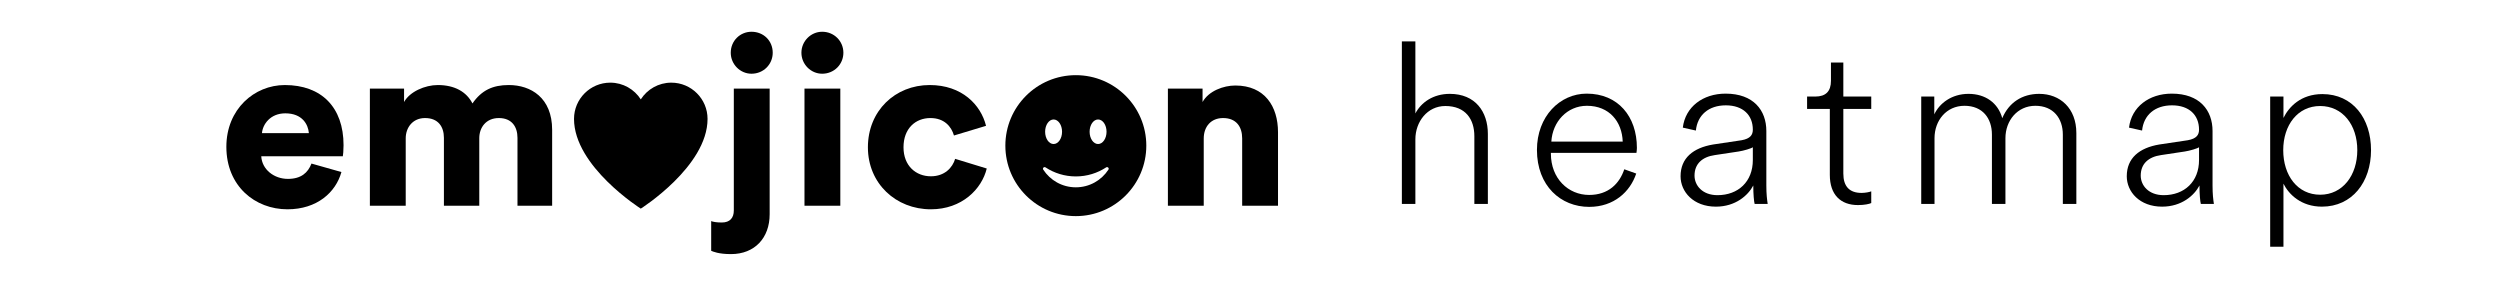
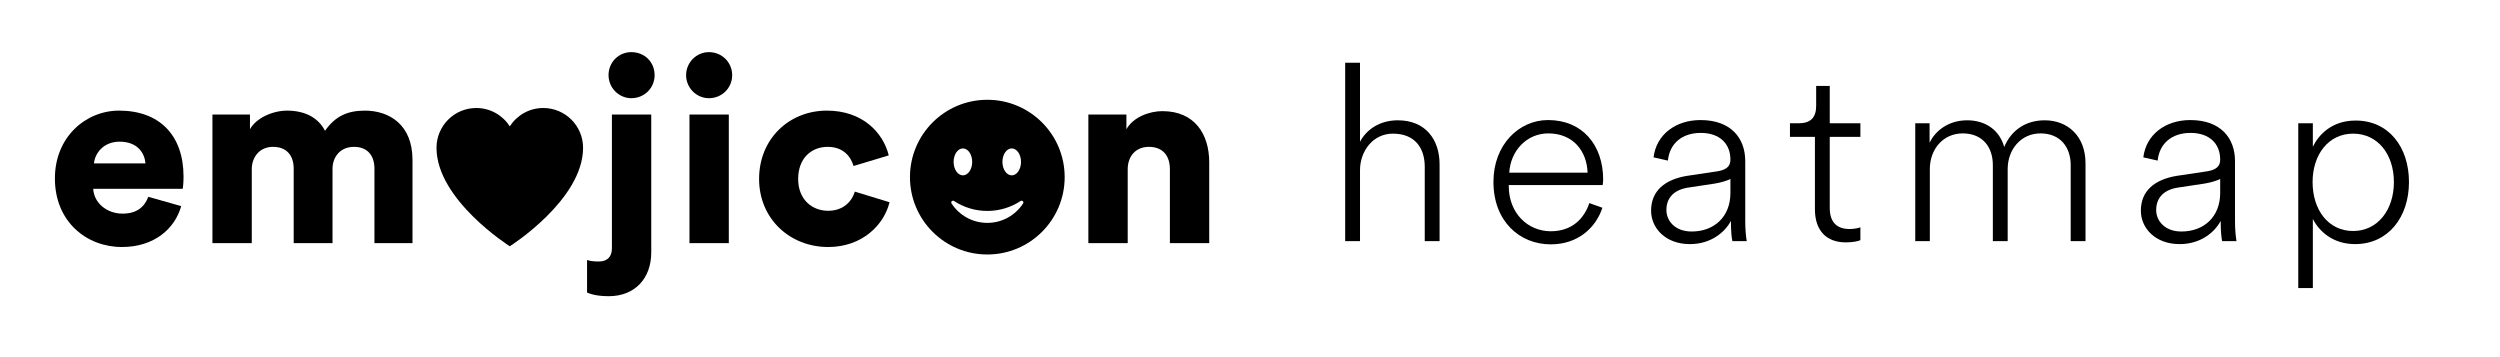
- <svg xmlns="http://www.w3.org/2000/svg" version="1.1" x="0px" y="0px" width="1064px" height="122px" viewBox="0 0 1064 122" enable-background="new 0 0 1064 122" xml:space="preserve">
+ <svg xmlns="http://www.w3.org/2000/svg" version="1.1" x="0px" y="0px" width="744px" height="106px" viewBox="0 0 744 106" enable-background="new 0 0 744 106" xml:space="preserve">
  <g id="Layer_1_copy_2" display="none">
    <g display="inline">
      <g>
        <g>
          <g>
-             <path d="M-65.984,262.496c-10.043,35.987-43.102,66.117-95.827,66.117c-57.329,0-108.38-41.01-108.38-110.89       c0-66.955,49.795-109.638,103.777-109.638c64.859,0,104.196,39.335,104.196,106.708c0,8.787-0.837,18.412-1.256,19.666       h-144.787c1.255,23.434,22.597,40.174,47.286,40.174c23.434,0,35.569-10.882,41.846-27.2L-65.984,262.496z M-123.731,193.451       c-1.256-15.482-11.718-35.151-41.846-35.151c-26.782,0-40.173,19.668-41.429,35.151H-123.731z" />
+             <path d="M-141.984,254.496c-10.043,35.987-43.102,66.117-95.827,66.117c-57.329,0-108.38-41.01-108.38-110.89       c0-66.955,49.795-109.638,103.777-109.638c64.859,0,104.196,39.335,104.196,106.708c0,8.787-0.837,18.412-1.256,19.666       h-144.787c1.255,23.434,22.597,40.174,47.286,40.174c23.434,0,35.569-10.882,41.846-27.2L-141.984,254.496z M-199.731,185.451       c-1.256-15.482-11.718-35.151-41.846-35.151c-26.782,0-40.173,19.668-41.429,35.151H-199.731z" />
          </g>
        </g>
        <g>
          <g>
-             <path d="M-15.487,322.336V114.362h60.677v23.853c10.044-18.412,37.243-30.129,59.839-30.129       c30.13,0,51.054,12.137,61.514,32.642c16.321-23.436,35.988-32.642,64.444-32.642c39.334,0,76.996,22.598,76.996,79.508       v134.742h-61.514V201.821c0-19.669-10.043-35.151-33.059-35.151s-34.732,17.157-34.732,35.568v120.098h-62.769V201.821       c0-19.669-10.044-35.151-33.477-35.151c-22.179,0-34.313,17.157-34.313,35.987v119.679H-15.487z" />
+             <path d="M-91.487,314.336V106.362h60.677v23.853c10.044-18.412,37.243-30.129,59.839-30.129       c30.13,0,51.054,12.137,61.514,32.642c16.321-23.436,35.988-32.642,64.444-32.642c39.334,0,76.996,22.598,76.996,79.508       v134.742h-61.514V193.821c0-19.669-10.043-35.151-33.059-35.151s-34.732,17.157-34.732,35.568v120.098H39.909V193.821       c0-19.669-10.044-35.151-33.477-35.151c-22.179,0-34.313,17.157-34.313,35.987v119.679H-91.487z" />
          </g>
        </g>
        <g>
          <g>
-             <path d="M630.407,114.362h63.606v223.04c0,41.845-26.363,70.719-68.627,70.719c-22.179,0-32.222-4.603-35.151-5.857v-52.727       c2.93,1.254,9.207,2.51,18.832,2.51c14.646,0,21.34-8.368,21.34-21.341V114.362z M661.793,13.514       c21.34,0,37.66,15.902,37.66,37.245c0,20.504-16.32,37.242-37.66,37.242c-20.087,0-36.826-16.737-36.826-37.242       C624.967,29.416,641.706,13.514,661.793,13.514z" />
+             <path d="M554.407,106.362h63.606v223.04c0,41.845-26.363,70.719-68.627,70.719c-22.179,0-32.222-4.603-35.151-5.857v-52.727       c2.93,1.254,9.207,2.51,18.832,2.51c14.646,0,21.34-8.368,21.34-21.341V106.362z M585.793,5.514       c21.34,0,37.66,15.902,37.66,37.245c0,20.504-16.32,37.242-37.66,37.242c-20.087,0-36.826-16.737-36.826-37.242       C548.967,21.416,565.706,5.514,585.793,5.514z" />
          </g>
        </g>
        <g>
          <g>
-             <path d="M787.201,13.514c21.34,0,37.661,16.74,37.661,37.245c0,20.504-16.321,37.242-37.661,37.242       c-20.087,0-36.826-16.737-36.826-37.242C750.375,30.253,767.114,13.514,787.201,13.514z M755.815,322.336V114.362h63.606       v207.974H755.815z" />
+             <path d="M711.201,5.514c21.34,0,37.661,16.74,37.661,37.245c0,20.504-16.321,37.242-37.661,37.242       c-20.087,0-36.826-16.737-36.826-37.242C674.375,22.253,691.114,5.514,711.201,5.514z M679.815,314.336V106.362h63.606v207.974       H679.815z" />
          </g>
        </g>
        <g>
          <g>
-             <path d="M931.558,218.559c0,33.059,22.179,51.47,48.542,51.47c24.688,0,38.498-15.482,43.102-30.965l56.073,17.156       c-8.788,36.406-43.938,72.394-99.175,72.394c-61.933,0-111.729-45.612-111.729-110.055       c0-64.861,48.541-110.473,109.636-110.473c57.33,0,90.806,35.151,100.012,72.393l-56.909,17.157       c-4.604-15.902-17.158-30.965-41.847-30.965C952.899,166.67,931.558,185.082,931.558,218.559z" />
+             <path d="M855.558,210.559c0,33.059,22.179,51.47,48.542,51.47c24.688,0,38.498-15.482,43.102-30.965l56.073,17.156       c-8.788,36.406-43.938,72.394-99.175,72.394c-61.933,0-111.729-45.612-111.729-110.055       c0-64.861,48.541-110.473,109.636-110.473c57.33,0,90.806,35.151,100.012,72.393l-56.909,17.157       c-4.604-15.902-17.158-30.965-41.847-30.965C876.899,158.67,855.558,177.082,855.558,210.559z" />
          </g>
        </g>
        <g>
          <g>
-             <path d="M1464.379,322.336h-63.607V114.362h61.514v23.853c10.88-19.667,37.242-29.291,58.165-29.291       c52.308,0,75.741,37.242,75.741,82.854v130.559h-63.606V202.657c0-20.505-10.46-35.987-33.894-35.987       c-21.343,0-34.312,15.063-34.312,36.406V322.336z" />
+             <path d="M1388.379,314.336h-63.607V106.362h61.514v23.853c10.88-19.667,37.242-29.291,58.165-29.291       c52.308,0,75.741,37.242,75.741,82.854v130.559h-63.606V194.657c0-20.505-10.46-35.987-33.894-35.987       c-21.343,0-34.312,15.063-34.312,36.406V314.336z" />
          </g>
        </g>
-         <path d="M1237.39,90.556c-69.076,0-125.073,55.997-125.073,125.074c0,69.076,55.997,125.074,125.073,125.074     c69.077,0,125.074-55.998,125.074-125.074C1362.464,146.553,1306.467,90.556,1237.39,90.556z M1276.862,169.193     c8.298,0,15.025,9.755,15.025,21.788c0,12.033-6.728,21.788-15.025,21.788s-15.025-9.754-15.025-21.788     C1261.837,178.948,1268.564,169.193,1276.862,169.193z M1197.917,169.193c8.299,0,15.026,9.755,15.026,21.788     c0,12.033-6.728,21.788-15.026,21.788c-8.298,0-15.025-9.754-15.025-21.788C1182.892,178.948,1189.619,169.193,1197.917,169.193z      M1295.252,258.177c-12.305,18.911-33.617,31.421-57.862,31.421c-24.244,0-45.558-12.509-57.862-31.42     c-1.715-2.637,1.479-5.656,4.108-3.932c15.442,10.132,33.904,16.034,53.754,16.034s38.312-5.903,53.755-16.035     C1293.773,252.521,1296.967,255.541,1295.252,258.177z" />
+         <path d="M1161.39,82.556c-69.076,0-125.073,55.997-125.073,125.074c0,69.076,55.997,125.074,125.073,125.074     c69.077,0,125.074-55.998,125.074-125.074C1286.464,138.553,1230.467,82.556,1161.39,82.556z M1200.862,161.193     c8.298,0,15.025,9.755,15.025,21.788c0,12.033-6.728,21.788-15.025,21.788s-15.025-9.754-15.025-21.788     C1185.837,170.948,1192.564,161.193,1200.862,161.193z M1121.917,161.193c8.299,0,15.026,9.755,15.026,21.788     c0,12.033-6.728,21.788-15.026,21.788c-8.298,0-15.025-9.754-15.025-21.788C1106.892,170.948,1113.619,161.193,1121.917,161.193z      M1219.252,250.177c-12.305,18.911-33.617,31.421-57.862,31.421c-24.244,0-45.558-12.509-57.862-31.42     c-1.715-2.637,1.479-5.656,4.108-3.932c15.442,10.132,33.904,16.034,53.754,16.034s38.312-5.903,53.755-16.035     C1217.773,244.521,1220.967,247.541,1219.252,250.177z" />
        <g>
          <g>
-             <path d="M519.447,103.85c-22.755,0-42.704,11.842-54.146,29.667c-11.44-17.825-31.391-29.667-54.145-29.667       c-35.537,0-64.347,28.809-64.347,64.346c0,84.362,118.491,159.214,118.491,159.214s118.491-74.853,118.491-159.214       C583.793,132.659,554.984,103.85,519.447,103.85z" />
+             <path d="M443.447,95.85c-22.755,0-42.704,11.842-54.146,29.667c-11.44-17.825-31.391-29.667-54.145-29.667       c-35.537,0-64.347,28.809-64.347,64.346c0,84.362,118.491,159.214,118.491,159.214s118.491-74.853,118.491-159.214       C507.793,124.659,478.984,95.85,443.447,95.85z" />
          </g>
        </g>
      </g>
    </g>
    <g display="inline">
-       <path d="M1839.973,319.115h-23.971V30.643h23.971v127.855c9.988-19.178,31.166-34.761,61.131-34.761    c45.15,0,67.525,31.564,67.525,71.119v124.26h-23.974V198.853c0-29.967-15.583-53.54-51.542-53.54    c-31.963,0-53.141,27.969-53.141,59.132V319.115z" />
-       <path d="M2231.92,265.176c-10.787,32.363-39.555,59.134-83.506,59.134c-50.342,0-92.695-37.158-92.695-101.086    c0-59.531,40.754-99.886,88.301-99.886c55.536,0,89.1,40.355,89.1,96.291c0,3.196-0.4,5.594-0.799,8.791h-151.829v1.597    c0,43.951,30.767,73.117,67.923,73.117c34.361,0,53.939-20.376,62.33-45.548L2231.92,265.176z M2207.947,208.442    c-1.197-35.16-23.572-63.528-63.527-63.528c-35.161,0-61.132,28.368-63.13,63.528H2207.947z" />
-       <path d="M2368.154,213.634l50.743-7.59c15.58-2.797,19.978-9.589,19.978-18.779c0-25.571-17.183-43.152-47.947-43.152    c-30.366,0-50.343,17.182-53.14,44.749l-23.173-5.193c4.395-36.759,35.559-60.332,75.914-60.332    c49.543,0,72.316,29.566,72.316,66.325v96.69c0,15.583,1.2,24.772,2.398,32.763h-23.174c-1.2-4.395-2.397-17.18-2.397-32.763    c-9.19,17.579-31.565,37.558-66.325,37.558c-39.954,0-62.728-26.371-62.728-53.938    C2310.62,237.608,2332.994,219.628,2368.154,213.634z M2438.875,241.204V218.43c-2,1.996-16.781,6.393-25.173,7.59l-42.351,6.393    c-22.375,3.196-35.962,15.583-35.962,36.358c0,17.581,13.985,34.761,40.755,34.761    C2412.904,303.532,2438.875,279.561,2438.875,241.204z" />
-       <path d="M2599.487,128.532h49.544v21.973h-49.544v114.67c0,22.773,10.789,34.361,32.362,34.361c6.793,0,14.385-1.597,17.182-2.797    v20.777c-3.195,1.598-11.986,3.596-23.574,3.596c-30.764,0-49.941-18.38-49.941-53.54V150.505h-40.355v-21.973h14.385    c18.777,0,27.967-9.19,27.967-27.969V68.2h21.976V128.532z" />
-       <path d="M2737.729,319.115V128.532h23.174v31.562c9.191-19.578,30.766-36.358,60.732-36.358c29.965,0,52.34,15.981,59.93,43.152    c11.588-27.569,35.162-43.152,65.527-43.152c37.158,0,65.926,25.571,65.926,69.521v125.857h-23.974v-123.06    c0-28.768-16.78-51.142-48.745-51.142c-31.963,0-53.14,26.37-53.14,57.535v116.667h-23.972v-123.06    c0-28.768-16.381-51.142-48.744-51.142c-31.965,0-53.141,25.97-53.141,57.535v116.667H2737.729z" />
-       <path d="M3160.035,213.634l50.744-7.59c15.582-2.797,19.979-9.589,19.979-18.779c0-25.571-17.182-43.152-47.947-43.152    c-30.365,0-50.342,17.182-53.139,44.749l-23.174-5.193c4.395-36.759,35.56-60.332,75.912-60.332    c49.545,0,72.319,29.566,72.319,66.325v96.69c0,15.583,1.198,24.772,2.397,32.763h-23.175c-1.198-4.395-2.396-17.18-2.396-32.763    c-9.19,17.579-31.564,37.558-66.325,37.558c-39.956,0-62.73-26.371-62.73-53.938    C3102.501,237.608,3124.876,219.628,3160.035,213.634z M3230.758,241.204V218.43c-1.998,1.996-16.783,6.393-25.172,7.59    l-42.354,6.393c-22.375,3.196-35.959,15.583-35.959,36.358c0,17.581,13.986,34.761,40.754,34.761    C3204.785,303.532,3230.758,279.561,3230.758,241.204z" />
-       <path d="M3357.002,395.029V128.532h23.576v37.955c9.588-19.578,30.766-42.352,69.122-42.352c53.937,0,86.3,43.152,86.3,99.487    c0,56.736-33.561,100.287-87.102,100.287c-36.756,0-58.732-21.575-68.32-40.754v111.873H3357.002z M3445.703,145.312    c-39.954,0-65.525,33.96-65.525,78.311c0,45.148,25.571,79.11,65.525,79.11c39.955,0,65.926-34.361,65.926-79.11    C3511.629,178.874,3485.658,145.312,3445.703,145.312z" />
+       <path d="M1763.973,311.115h-23.971V22.643h23.971v127.855c9.988-19.178,31.166-34.761,61.131-34.761    c45.15,0,67.525,31.564,67.525,71.119v124.26h-23.974V190.853c0-29.967-15.583-53.54-51.542-53.54    c-31.963,0-53.141,27.969-53.141,59.132V311.115z" />
+       <path d="M2155.92,257.176c-10.787,32.363-39.555,59.134-83.506,59.134c-50.342,0-92.695-37.158-92.695-101.086    c0-59.531,40.754-99.886,88.301-99.886c55.536,0,89.1,40.355,89.1,96.291c0,3.196-0.4,5.594-0.799,8.791h-151.829v1.597    c0,43.951,30.767,73.117,67.923,73.117c34.361,0,53.939-20.376,62.33-45.548L2155.92,257.176z M2131.947,200.442    c-1.197-35.16-23.572-63.528-63.527-63.528c-35.161,0-61.132,28.368-63.13,63.528H2131.947z" />
+       <path d="M2292.154,205.634l50.743-7.59c15.58-2.797,19.978-9.589,19.978-18.779c0-25.571-17.183-43.152-47.947-43.152    c-30.366,0-50.343,17.182-53.14,44.749l-23.173-5.193c4.395-36.759,35.559-60.332,75.914-60.332    c49.543,0,72.316,29.566,72.316,66.325v96.69c0,15.583,1.2,24.772,2.398,32.763h-23.174c-1.2-4.395-2.397-17.18-2.397-32.763    c-9.19,17.579-31.565,37.558-66.325,37.558c-39.954,0-62.728-26.371-62.728-53.938    C2234.62,229.608,2256.994,211.628,2292.154,205.634z M2362.875,233.204V210.43c-2,1.996-16.781,6.393-25.173,7.59l-42.351,6.393    c-22.375,3.196-35.962,15.583-35.962,36.358c0,17.581,13.985,34.761,40.755,34.761    C2336.904,295.532,2362.875,271.561,2362.875,233.204z" />
+       <path d="M2523.487,120.532h49.544v21.973h-49.544v114.67c0,22.773,10.789,34.361,32.362,34.361c6.793,0,14.385-1.597,17.182-2.797    v20.777c-3.195,1.598-11.986,3.596-23.574,3.596c-30.764,0-49.941-18.38-49.941-53.54V142.505h-40.355v-21.973h14.385    c18.777,0,27.967-9.19,27.967-27.969V60.2h21.976V120.532z" />
+       <path d="M2661.729,311.115V120.532h23.174v31.562c9.191-19.578,30.766-36.358,60.732-36.358c29.965,0,52.34,15.981,59.93,43.152    c11.588-27.569,35.162-43.152,65.527-43.152c37.158,0,65.926,25.571,65.926,69.521v125.857h-23.974v-123.06    c0-28.768-16.78-51.142-48.745-51.142c-31.963,0-53.14,26.37-53.14,57.535v116.667h-23.972v-123.06    c0-28.768-16.381-51.142-48.744-51.142c-31.965,0-53.141,25.97-53.141,57.535v116.667H2661.729z" />
+       <path d="M3084.035,205.634l50.744-7.59c15.582-2.797,19.979-9.589,19.979-18.779c0-25.571-17.182-43.152-47.947-43.152    c-30.365,0-50.342,17.182-53.139,44.749l-23.174-5.193c4.395-36.759,35.56-60.332,75.912-60.332    c49.545,0,72.319,29.566,72.319,66.325v96.69c0,15.583,1.198,24.772,2.397,32.763h-23.175c-1.198-4.395-2.396-17.18-2.396-32.763    c-9.19,17.579-31.564,37.558-66.325,37.558c-39.956,0-62.73-26.371-62.73-53.938    C3026.501,229.608,3048.876,211.628,3084.035,205.634z M3154.758,233.204V210.43c-1.998,1.996-16.783,6.393-25.172,7.59    l-42.354,6.393c-22.375,3.196-35.959,15.583-35.959,36.358c0,17.581,13.986,34.761,40.754,34.761    C3128.785,295.532,3154.758,271.561,3154.758,233.204z" />
+       <path d="M3281.002,387.029V120.532h23.576v37.955c9.588-19.578,30.766-42.352,69.122-42.352c53.937,0,86.3,43.152,86.3,99.487    c0,56.736-33.561,100.287-87.102,100.287c-36.756,0-58.732-21.575-68.32-40.754v111.873H3281.002z M3369.703,137.312    c-39.954,0-65.525,33.96-65.525,78.311c0,45.148,25.571,79.11,65.525,79.11c39.955,0,65.926-34.361,65.926-79.11    C3435.629,170.874,3409.658,137.312,3369.703,137.312z" />
    </g>
  </g>
  <g id="Layer_1_copy" display="none">
    <g display="inline">
      <g>
        <g>
          <g>
-             <path d="M-65.984,262.496c-10.043,35.987-43.102,66.117-95.827,66.117c-57.329,0-108.38-41.01-108.38-110.89       c0-66.955,49.795-109.638,103.777-109.638c64.859,0,104.196,39.335,104.196,106.708c0,8.787-0.837,18.412-1.256,19.666       h-144.787c1.255,23.434,22.597,40.174,47.286,40.174c23.434,0,35.569-10.882,41.846-27.2L-65.984,262.496z M-123.731,193.451       c-1.256-15.482-11.718-35.151-41.846-35.151c-26.782,0-40.173,19.668-41.429,35.151H-123.731z" />
+             <path d="M-141.984,254.496c-10.043,35.987-43.102,66.117-95.827,66.117c-57.329,0-108.38-41.01-108.38-110.89       c0-66.955,49.795-109.638,103.777-109.638c64.859,0,104.196,39.335,104.196,106.708c0,8.787-0.837,18.412-1.256,19.666       h-144.787c1.255,23.434,22.597,40.174,47.286,40.174c23.434,0,35.569-10.882,41.846-27.2L-141.984,254.496z M-199.731,185.451       c-1.256-15.482-11.718-35.151-41.846-35.151c-26.782,0-40.173,19.668-41.429,35.151H-199.731z" />
          </g>
        </g>
        <g>
          <g>
-             <path d="M-15.487,322.336V114.362h60.677v23.853c10.044-18.412,37.243-30.129,59.839-30.129       c30.13,0,51.054,12.137,61.514,32.642c16.321-23.436,35.988-32.642,64.444-32.642c39.334,0,76.996,22.598,76.996,79.508       v134.742h-61.514V201.821c0-19.669-10.043-35.151-33.059-35.151s-34.732,17.157-34.732,35.568v120.098h-62.769V201.821       c0-19.669-10.044-35.151-33.477-35.151c-22.179,0-34.313,17.157-34.313,35.987v119.679H-15.487z" />
+             <path d="M-91.487,314.336V106.362h60.677v23.853c10.044-18.412,37.243-30.129,59.839-30.129       c30.13,0,51.054,12.137,61.514,32.642c16.321-23.436,35.988-32.642,64.444-32.642c39.334,0,76.996,22.598,76.996,79.508       v134.742h-61.514V193.821c0-19.669-10.043-35.151-33.059-35.151s-34.732,17.157-34.732,35.568v120.098H39.909V193.821       c0-19.669-10.044-35.151-33.477-35.151c-22.179,0-34.313,17.157-34.313,35.987v119.679H-91.487z" />
          </g>
        </g>
        <g>
          <g>
-             <path d="M630.407,114.362h63.606v223.04c0,41.845-26.363,70.719-68.627,70.719c-22.179,0-32.222-4.603-35.151-5.857v-52.727       c2.93,1.254,9.207,2.51,18.832,2.51c14.646,0,21.34-8.368,21.34-21.341V114.362z M661.793,13.514       c21.34,0,37.66,15.902,37.66,37.245c0,20.504-16.32,37.242-37.66,37.242c-20.087,0-36.826-16.737-36.826-37.242       C624.967,29.416,641.706,13.514,661.793,13.514z" />
+             <path d="M554.407,106.362h63.606v223.04c0,41.845-26.363,70.719-68.627,70.719c-22.179,0-32.222-4.603-35.151-5.857v-52.727       c2.93,1.254,9.207,2.51,18.832,2.51c14.646,0,21.34-8.368,21.34-21.341V106.362z M585.793,5.514       c21.34,0,37.66,15.902,37.66,37.245c0,20.504-16.32,37.242-37.66,37.242c-20.087,0-36.826-16.737-36.826-37.242       C548.967,21.416,565.706,5.514,585.793,5.514z" />
          </g>
        </g>
        <g>
          <g>
-             <path d="M787.201,13.514c21.34,0,37.661,16.74,37.661,37.245c0,20.504-16.321,37.242-37.661,37.242       c-20.087,0-36.826-16.737-36.826-37.242C750.375,30.253,767.114,13.514,787.201,13.514z M755.815,322.336V114.362h63.606       v207.974H755.815z" />
+             <path d="M711.201,5.514c21.34,0,37.661,16.74,37.661,37.245c0,20.504-16.321,37.242-37.661,37.242       c-20.087,0-36.826-16.737-36.826-37.242C674.375,22.253,691.114,5.514,711.201,5.514z M679.815,314.336V106.362h63.606v207.974       H679.815z" />
          </g>
        </g>
        <g>
          <g>
-             <path d="M931.558,218.559c0,33.059,22.179,51.47,48.542,51.47c24.688,0,38.498-15.482,43.102-30.965l56.073,17.156       c-8.788,36.406-43.938,72.394-99.175,72.394c-61.933,0-111.729-45.612-111.729-110.055       c0-64.861,48.541-110.473,109.636-110.473c57.33,0,90.806,35.151,100.012,72.393l-56.909,17.157       c-4.604-15.902-17.158-30.965-41.847-30.965C952.899,166.67,931.558,185.082,931.558,218.559z" />
+             <path d="M855.558,210.559c0,33.059,22.179,51.47,48.542,51.47c24.688,0,38.498-15.482,43.102-30.965l56.073,17.156       c-8.788,36.406-43.938,72.394-99.175,72.394c-61.933,0-111.729-45.612-111.729-110.055       c0-64.861,48.541-110.473,109.636-110.473c57.33,0,90.806,35.151,100.012,72.393l-56.909,17.157       c-4.604-15.902-17.158-30.965-41.847-30.965C876.899,158.67,855.558,177.082,855.558,210.559z" />
          </g>
        </g>
        <g>
          <g>
-             <path d="M1464.379,322.336h-63.607V114.362h61.514v23.853c10.88-19.667,37.242-29.291,58.165-29.291       c52.308,0,75.741,37.242,75.741,82.854v130.559h-63.606V202.657c0-20.505-10.46-35.987-33.894-35.987       c-21.343,0-34.312,15.063-34.312,36.406V322.336z" />
+             <path d="M1388.379,314.336h-63.607V106.362h61.514v23.853c10.88-19.667,37.242-29.291,58.165-29.291       c52.308,0,75.741,37.242,75.741,82.854v130.559h-63.606V194.657c0-20.505-10.46-35.987-33.894-35.987       c-21.343,0-34.312,15.063-34.312,36.406V314.336z" />
          </g>
        </g>
-         <path d="M1237.39,90.556c-69.076,0-125.073,55.997-125.073,125.074c0,69.076,55.997,125.074,125.073,125.074     c69.077,0,125.074-55.998,125.074-125.074C1362.464,146.553,1306.467,90.556,1237.39,90.556z M1276.862,169.193     c8.298,0,15.025,9.755,15.025,21.788c0,12.033-6.728,21.788-15.025,21.788s-15.025-9.754-15.025-21.788     C1261.837,178.948,1268.564,169.193,1276.862,169.193z M1197.917,169.193c8.299,0,15.026,9.755,15.026,21.788     c0,12.033-6.728,21.788-15.026,21.788c-8.298,0-15.025-9.754-15.025-21.788C1182.892,178.948,1189.619,169.193,1197.917,169.193z      M1295.252,258.177c-12.305,18.911-33.617,31.421-57.862,31.421c-24.244,0-45.558-12.509-57.862-31.42     c-1.715-2.637,1.479-5.656,4.108-3.932c15.442,10.132,33.904,16.034,53.754,16.034s38.312-5.903,53.755-16.035     C1293.773,252.521,1296.967,255.541,1295.252,258.177z" />
+         <path d="M1161.39,82.556c-69.076,0-125.073,55.997-125.073,125.074c0,69.076,55.997,125.074,125.073,125.074     c69.077,0,125.074-55.998,125.074-125.074C1286.464,138.553,1230.467,82.556,1161.39,82.556z M1200.862,161.193     c8.298,0,15.025,9.755,15.025,21.788c0,12.033-6.728,21.788-15.025,21.788s-15.025-9.754-15.025-21.788     C1185.837,170.948,1192.564,161.193,1200.862,161.193z M1121.917,161.193c8.299,0,15.026,9.755,15.026,21.788     c0,12.033-6.728,21.788-15.026,21.788c-8.298,0-15.025-9.754-15.025-21.788C1106.892,170.948,1113.619,161.193,1121.917,161.193z      M1219.252,250.177c-12.305,18.911-33.617,31.421-57.862,31.421c-24.244,0-45.558-12.509-57.862-31.42     c-1.715-2.637,1.479-5.656,4.108-3.932c15.442,10.132,33.904,16.034,53.754,16.034s38.312-5.903,53.755-16.035     C1217.773,244.521,1220.967,247.541,1219.252,250.177z" />
        <g>
          <g>
-             <path d="M519.447,103.85c-22.755,0-42.704,11.842-54.146,29.667c-11.44-17.825-31.391-29.667-54.145-29.667       c-35.537,0-64.347,28.809-64.347,64.346c0,84.362,118.491,159.214,118.491,159.214s118.491-74.853,118.491-159.214       C583.793,132.659,554.984,103.85,519.447,103.85z" />
+             <path d="M443.447,95.85c-22.755,0-42.704,11.842-54.146,29.667c-11.44-17.825-31.391-29.667-54.145-29.667       c-35.537,0-64.347,28.809-64.347,64.346c0,84.362,118.491,159.214,118.491,159.214s118.491-74.853,118.491-159.214       C507.793,124.659,478.984,95.85,443.447,95.85z" />
          </g>
        </g>
      </g>
    </g>
    <g display="inline">
-       <path d="M1839.973,319.115h-23.971V30.643h23.971v127.855c9.988-19.178,31.166-34.761,61.131-34.761    c45.15,0,67.525,31.564,67.525,71.119v124.26h-23.974V198.853c0-29.967-15.583-53.54-51.542-53.54    c-31.963,0-53.141,27.969-53.141,59.132V319.115z" />
-       <path d="M2231.92,265.176c-10.787,32.363-39.555,59.134-83.506,59.134c-50.342,0-92.695-37.158-92.695-101.086    c0-59.531,40.754-99.886,88.301-99.886c55.536,0,89.1,40.355,89.1,96.291c0,3.196-0.4,5.594-0.799,8.791h-151.829v1.597    c0,43.951,30.767,73.117,67.923,73.117c34.361,0,53.939-20.376,62.33-45.548L2231.92,265.176z M2207.947,208.442    c-1.197-35.16-23.572-63.528-63.527-63.528c-35.161,0-61.132,28.368-63.13,63.528H2207.947z" />
-       <path d="M2368.154,213.634l50.743-7.59c15.58-2.797,19.978-9.589,19.978-18.779c0-25.571-17.183-43.152-47.947-43.152    c-30.366,0-50.343,17.182-53.14,44.749l-23.173-5.193c4.395-36.759,35.559-60.332,75.914-60.332    c49.543,0,72.316,29.566,72.316,66.325v96.69c0,15.583,1.2,24.772,2.398,32.763h-23.174c-1.2-4.395-2.397-17.18-2.397-32.763    c-9.19,17.579-31.565,37.558-66.325,37.558c-39.954,0-62.728-26.371-62.728-53.938    C2310.62,237.608,2332.994,219.628,2368.154,213.634z M2438.875,241.204V218.43c-2,1.996-16.781,6.393-25.173,7.59l-42.351,6.393    c-22.375,3.196-35.962,15.583-35.962,36.358c0,17.581,13.985,34.761,40.755,34.761    C2412.904,303.532,2438.875,279.561,2438.875,241.204z" />
-       <path d="M2599.487,128.532h49.544v21.973h-49.544v114.67c0,22.773,10.789,34.361,32.362,34.361c6.793,0,14.385-1.597,17.182-2.797    v20.777c-3.195,1.598-11.986,3.596-23.574,3.596c-30.764,0-49.941-18.38-49.941-53.54V150.505h-40.355v-21.973h14.385    c18.777,0,27.967-9.19,27.967-27.969V68.2h21.976V128.532z" />
-       <path d="M2737.729,319.115V128.532h23.174v31.562c9.191-19.578,30.766-36.358,60.732-36.358c29.965,0,52.34,15.981,59.93,43.152    c11.588-27.569,35.162-43.152,65.527-43.152c37.158,0,65.926,25.571,65.926,69.521v125.857h-23.974v-123.06    c0-28.768-16.78-51.142-48.745-51.142c-31.963,0-53.14,26.37-53.14,57.535v116.667h-23.972v-123.06    c0-28.768-16.381-51.142-48.744-51.142c-31.965,0-53.141,25.97-53.141,57.535v116.667H2737.729z" />
-       <path d="M3160.035,213.634l50.744-7.59c15.582-2.797,19.979-9.589,19.979-18.779c0-25.571-17.182-43.152-47.947-43.152    c-30.365,0-50.342,17.182-53.139,44.749l-23.174-5.193c4.395-36.759,35.56-60.332,75.912-60.332    c49.545,0,72.319,29.566,72.319,66.325v96.69c0,15.583,1.198,24.772,2.397,32.763h-23.175c-1.198-4.395-2.396-17.18-2.396-32.763    c-9.19,17.579-31.564,37.558-66.325,37.558c-39.956,0-62.73-26.371-62.73-53.938    C3102.501,237.608,3124.876,219.628,3160.035,213.634z M3230.758,241.204V218.43c-1.998,1.996-16.783,6.393-25.172,7.59    l-42.354,6.393c-22.375,3.196-35.959,15.583-35.959,36.358c0,17.581,13.986,34.761,40.754,34.761    C3204.785,303.532,3230.758,279.561,3230.758,241.204z" />
-       <path d="M3357.002,395.029V128.532h23.576v37.955c9.588-19.578,30.766-42.352,69.122-42.352c53.937,0,86.3,43.152,86.3,99.487    c0,56.736-33.561,100.287-87.102,100.287c-36.756,0-58.732-21.575-68.32-40.754v111.873H3357.002z M3445.703,145.312    c-39.954,0-65.525,33.96-65.525,78.311c0,45.148,25.571,79.11,65.525,79.11c39.955,0,65.926-34.361,65.926-79.11    C3511.629,178.874,3485.658,145.312,3445.703,145.312z" />
+       <path d="M1763.973,311.115h-23.971V22.643h23.971v127.855c9.988-19.178,31.166-34.761,61.131-34.761    c45.15,0,67.525,31.564,67.525,71.119v124.26h-23.974V190.853c0-29.967-15.583-53.54-51.542-53.54    c-31.963,0-53.141,27.969-53.141,59.132V311.115z" />
+       <path d="M2155.92,257.176c-10.787,32.363-39.555,59.134-83.506,59.134c-50.342,0-92.695-37.158-92.695-101.086    c0-59.531,40.754-99.886,88.301-99.886c55.536,0,89.1,40.355,89.1,96.291c0,3.196-0.4,5.594-0.799,8.791h-151.829v1.597    c0,43.951,30.767,73.117,67.923,73.117c34.361,0,53.939-20.376,62.33-45.548L2155.92,257.176z M2131.947,200.442    c-1.197-35.16-23.572-63.528-63.527-63.528c-35.161,0-61.132,28.368-63.13,63.528H2131.947z" />
+       <path d="M2292.154,205.634l50.743-7.59c15.58-2.797,19.978-9.589,19.978-18.779c0-25.571-17.183-43.152-47.947-43.152    c-30.366,0-50.343,17.182-53.14,44.749l-23.173-5.193c4.395-36.759,35.559-60.332,75.914-60.332    c49.543,0,72.316,29.566,72.316,66.325v96.69c0,15.583,1.2,24.772,2.398,32.763h-23.174c-1.2-4.395-2.397-17.18-2.397-32.763    c-9.19,17.579-31.565,37.558-66.325,37.558c-39.954,0-62.728-26.371-62.728-53.938    C2234.62,229.608,2256.994,211.628,2292.154,205.634z M2362.875,233.204V210.43c-2,1.996-16.781,6.393-25.173,7.59l-42.351,6.393    c-22.375,3.196-35.962,15.583-35.962,36.358c0,17.581,13.985,34.761,40.755,34.761    C2336.904,295.532,2362.875,271.561,2362.875,233.204z" />
+       <path d="M2523.487,120.532h49.544v21.973h-49.544v114.67c0,22.773,10.789,34.361,32.362,34.361c6.793,0,14.385-1.597,17.182-2.797    v20.777c-3.195,1.598-11.986,3.596-23.574,3.596c-30.764,0-49.941-18.38-49.941-53.54V142.505h-40.355v-21.973h14.385    c18.777,0,27.967-9.19,27.967-27.969V60.2h21.976V120.532z" />
+       <path d="M2661.729,311.115V120.532h23.174v31.562c9.191-19.578,30.766-36.358,60.732-36.358c29.965,0,52.34,15.981,59.93,43.152    c11.588-27.569,35.162-43.152,65.527-43.152c37.158,0,65.926,25.571,65.926,69.521v125.857h-23.974v-123.06    c0-28.768-16.78-51.142-48.745-51.142c-31.963,0-53.14,26.37-53.14,57.535v116.667h-23.972v-123.06    c0-28.768-16.381-51.142-48.744-51.142c-31.965,0-53.141,25.97-53.141,57.535v116.667H2661.729z" />
+       <path d="M3084.035,205.634l50.744-7.59c15.582-2.797,19.979-9.589,19.979-18.779c0-25.571-17.182-43.152-47.947-43.152    c-30.365,0-50.342,17.182-53.139,44.749l-23.174-5.193c4.395-36.759,35.56-60.332,75.912-60.332    c49.545,0,72.319,29.566,72.319,66.325v96.69c0,15.583,1.198,24.772,2.397,32.763h-23.175c-1.198-4.395-2.396-17.18-2.396-32.763    c-9.19,17.579-31.564,37.558-66.325,37.558c-39.956,0-62.73-26.371-62.73-53.938    C3026.501,229.608,3048.876,211.628,3084.035,205.634z M3154.758,233.204V210.43c-1.998,1.996-16.783,6.393-25.172,7.59    l-42.354,6.393c-22.375,3.196-35.959,15.583-35.959,36.358c0,17.581,13.986,34.761,40.754,34.761    C3128.785,295.532,3154.758,271.561,3154.758,233.204z" />
+       <path d="M3281.002,387.029V120.532h23.576v37.955c9.588-19.578,30.766-42.352,69.122-42.352c53.937,0,86.3,43.152,86.3,99.487    c0,56.736-33.561,100.287-87.102,100.287c-36.756,0-58.732-21.575-68.32-40.754v111.873H3281.002z M3369.703,137.312    c-39.954,0-65.525,33.96-65.525,78.311c0,45.148,25.571,79.11,65.525,79.11c39.955,0,65.926-34.361,65.926-79.11    C3435.629,170.874,3409.658,137.312,3369.703,137.312z" />
    </g>
  </g>
  <g id="Layer_1">
    <g>
      <g>
        <g>
          <g>
-             <path d="M145.309,73.223c-2.408,8.63-10.336,15.856-22.979,15.856c-13.749,0-25.991-9.835-25.991-26.593       c0-16.056,11.941-26.292,24.887-26.292c15.555,0,24.988,9.433,24.988,25.59c0,2.107-0.201,4.416-0.301,4.716h-34.723       c0.301,5.62,5.419,9.634,11.34,9.634c5.619,0,8.53-2.609,10.035-6.522L145.309,73.223z M131.461,56.665       c-0.301-3.713-2.811-8.43-10.035-8.43c-6.423,0-9.634,4.717-9.936,8.43H131.461z" />
+             <path d="M53.924,61.341c-1.848,6.624-7.934,12.17-17.637,12.17c-10.553,0-19.949-7.548-19.949-20.411       c0-12.324,9.165-20.18,19.102-20.18c11.938,0,19.179,7.24,19.179,19.641c0,1.618-0.155,3.389-0.231,3.62h-26.65       c0.231,4.313,4.16,7.395,8.704,7.395c4.312,0,6.547-2.003,7.702-5.006L53.924,61.341z M43.295,48.633       c-0.23-2.85-2.156-6.47-7.701-6.47c-4.93,0-7.395,3.621-7.626,6.47H43.295z" />
          </g>
        </g>
        <g>
          <g>
-             <path d="M157.42,87.573V37.698h14.551v5.72c2.408-4.415,8.931-7.225,14.35-7.225c7.227,0,12.244,2.911,14.752,7.828       c3.914-5.62,8.63-7.828,15.454-7.828c9.433,0,18.465,5.419,18.465,19.067v32.313H220.24V58.672c0-4.717-2.409-8.43-7.928-8.43       c-5.521,0-8.33,4.114-8.33,8.529v28.801H188.93V58.672c0-4.717-2.408-8.43-8.028-8.43c-5.318,0-8.228,4.114-8.228,8.63v28.701       H157.42z" />
+             <path d="M63.22,72.356v-38.28h11.168v4.391c1.849-3.389,6.854-5.545,11.014-5.545c5.546,0,9.397,2.234,11.322,6.008       c3.004-4.313,6.624-6.008,11.861-6.008c7.239,0,14.172,4.159,14.172,14.634v24.801h-11.321V50.174       c0-3.621-1.85-6.47-6.085-6.47c-4.237,0-6.394,3.158-6.394,6.546v22.105H87.404V50.174c0-3.621-1.849-6.47-6.162-6.47       c-4.082,0-6.314,3.158-6.314,6.624v22.028H63.22z" />
          </g>
        </g>
        <g>
          <g>
-             <path d="M312.312,37.698h15.254v53.488c0,10.035-6.322,16.959-16.457,16.959c-5.319,0-7.728-1.104-8.43-1.405V94.096       c0.702,0.301,2.207,0.602,4.516,0.602c3.512,0,5.117-2.007,5.117-5.118V37.698z M319.84,13.514       c5.117,0,9.031,3.813,9.031,8.932c0,4.917-3.914,8.931-9.031,8.931c-4.817,0-8.832-4.014-8.832-8.931       C311.008,17.327,315.022,13.514,319.84,13.514z" />
+             <path d="M182.103,34.076h11.708v41.053c0,7.702-4.853,13.017-12.631,13.017c-4.083,0-5.932-0.847-6.471-1.078v-9.705       c0.539,0.231,1.694,0.462,3.467,0.462c2.695,0,3.927-1.541,3.927-3.928V34.076z M187.88,15.514       c3.928,0,6.932,2.927,6.932,6.855c0,3.774-3.004,6.855-6.932,6.855c-3.697,0-6.778-3.081-6.778-6.855       C181.102,18.44,184.183,15.514,187.88,15.514z" />
          </g>
        </g>
        <g>
          <g>
-             <path d="M349.914,13.514c5.118,0,9.031,4.014,9.031,8.932s-3.913,8.931-9.031,8.931c-4.816,0-8.832-4.014-8.832-8.931       S345.098,13.514,349.914,13.514z M342.387,87.573V37.698h15.254v49.875H342.387z" />
+             <path d="M210.963,15.514c3.928,0,6.932,3.081,6.932,6.855c0,3.774-3.004,6.855-6.932,6.855c-3.697,0-6.779-3.081-6.779-6.855       C204.184,18.595,207.266,15.514,210.963,15.514z M205.186,72.356v-38.28h11.707v38.28H205.186z" />
          </g>
        </g>
        <g>
          <g>
-             <path d="M384.532,62.686c0,7.928,5.319,12.343,11.642,12.343c5.921,0,9.232-3.713,10.336-7.426l13.447,4.115       c-2.107,8.73-10.537,17.361-23.783,17.361c-14.853,0-26.794-10.938-26.794-26.393c0-15.555,11.64-26.493,26.292-26.493       c13.748,0,21.776,8.43,23.984,17.36l-13.648,4.115c-1.104-3.813-4.113-7.426-10.035-7.426       C389.65,50.243,384.532,54.658,384.532,62.686z" />
+             <path d="M237.533,53.254c0,6.085,4.082,9.474,8.935,9.474c4.545,0,7.086-2.85,7.934-5.7l10.321,3.158       c-1.618,6.701-8.088,13.325-18.255,13.325c-11.399,0-20.564-8.396-20.564-20.257c0-11.938,8.934-20.333,20.18-20.333       c10.552,0,16.714,6.47,18.408,13.324l-10.476,3.158c-0.847-2.927-3.157-5.699-7.702-5.699       C241.461,43.704,237.533,47.093,237.533,53.254z" />
          </g>
        </g>
        <g>
          <g>
-             <path d="M512.31,87.573h-15.253V37.698h14.752v5.72c2.608-4.716,8.93-7.024,13.947-7.024c12.545,0,18.164,8.931,18.164,19.87       v31.31h-15.253V58.873c0-4.917-2.509-8.63-8.128-8.63c-5.119,0-8.229,3.612-8.229,8.73V87.573z" />
+             <path d="M335.604,72.356h-11.707v-38.28h11.322v4.391c2.002-3.62,6.854-5.392,10.705-5.392c9.628,0,13.941,6.855,13.941,15.25       v24.031h-11.707V50.328c0-3.774-1.926-6.624-6.238-6.624c-3.929,0-6.316,2.772-6.316,6.701V72.356z" />
          </g>
        </g>
-         <path d="M457.875,31.99c-16.565,0-29.994,13.428-29.994,29.994c0,16.565,13.429,29.995,29.994,29.995     s29.994-13.429,29.994-29.995C487.869,45.418,474.44,31.99,457.875,31.99z M467.341,50.847c1.991,0,3.603,2.34,3.603,5.225     c0,2.886-1.611,5.225-3.603,5.225c-1.989,0-3.603-2.339-3.603-5.225C463.738,53.187,465.352,50.847,467.341,50.847z      M448.409,50.847c1.989,0,3.604,2.34,3.604,5.225c0,2.886-1.614,5.225-3.604,5.225c-1.99,0-3.604-2.339-3.604-5.225     C444.806,53.187,446.419,50.847,448.409,50.847z M471.751,72.187c-2.95,4.535-8.062,7.535-13.876,7.535s-10.926-3-13.877-7.535     c-0.41-0.633,0.355-1.357,0.985-0.943c3.704,2.43,8.132,3.845,12.892,3.845c4.761,0,9.188-1.416,12.891-3.846     C471.396,70.831,472.162,71.555,471.751,72.187z" />
+         <path d="M293.825,29.694c-12.715,0-23.021,10.307-23.021,23.021s10.307,23.021,23.021,23.021     c12.714,0,23.021-10.307,23.021-23.021S306.539,29.694,293.825,29.694z M301.09,44.168c1.528,0,2.766,1.796,2.766,4.01     c0,2.215-1.237,4.01-2.766,4.01c-1.526,0-2.765-1.795-2.765-4.01C298.325,45.964,299.563,44.168,301.09,44.168z M286.56,44.168     c1.526,0,2.766,1.796,2.766,4.01c0,2.215-1.239,4.01-2.766,4.01c-1.527,0-2.766-1.795-2.766-4.01     C283.794,45.964,285.032,44.168,286.56,44.168z M304.475,60.547c-2.264,3.48-6.188,5.783-10.649,5.783     c-4.463,0-8.386-2.303-10.651-5.783c-0.314-0.485,0.273-1.042,0.757-0.724c2.843,1.865,6.241,2.951,9.895,2.951     s7.052-1.086,9.894-2.952C304.203,59.505,304.791,60.062,304.475,60.547z" />
        <g>
          <g>
-             <path d="M285.703,35.177c-5.457,0-10.241,2.84-12.984,7.115c-2.744-4.275-7.528-7.115-12.984-7.115       c-8.522,0-15.432,6.909-15.432,15.431c0,20.231,28.416,38.182,28.416,38.182s28.415-17.951,28.415-38.182       C301.134,42.086,294.225,35.177,285.703,35.177z" />
+             <path d="M161.68,32.141c-4.188,0-7.86,2.179-9.966,5.46c-2.106-3.281-5.778-5.46-9.966-5.46       c-6.541,0-11.844,5.302-11.844,11.843c0,15.528,21.81,29.306,21.81,29.306s21.81-13.778,21.81-29.306       C173.523,37.443,168.22,32.141,161.68,32.141z" />
          </g>
        </g>
      </g>
    </g>
    <g>
-       <path d="M602.383,86.801h-5.749V17.622h5.749v30.661c2.394-4.599,7.474-8.336,14.659-8.336c10.827,0,16.193,7.569,16.193,17.055    v29.799h-5.749V57.96c0-7.187-3.737-12.84-12.36-12.84c-7.665,0-12.743,6.708-12.743,14.181V86.801z" />
-       <path d="M696.375,73.865c-2.586,7.762-9.485,14.181-20.024,14.181c-12.073,0-22.229-8.911-22.229-24.242    c0-14.276,9.772-23.954,21.175-23.954c13.319,0,21.367,9.678,21.367,23.092c0,0.767-0.095,1.341-0.19,2.108h-36.411v0.383    c0,10.54,7.378,17.534,16.289,17.534c8.239,0,12.935-4.886,14.946-10.923L696.375,73.865z M690.627,60.26    c-0.287-8.432-5.652-15.235-15.234-15.235c-8.432,0-14.66,6.803-15.14,15.235H690.627z" />
-       <path d="M729.047,61.505l12.168-1.82c3.736-0.671,4.791-2.3,4.791-4.504c0-6.132-4.12-10.348-11.498-10.348    c-7.282,0-12.073,4.121-12.743,10.731l-5.558-1.246c1.055-8.815,8.527-14.468,18.205-14.468c11.881,0,17.343,7.091,17.343,15.906    v23.188c0,3.737,0.288,5.941,0.575,7.857h-5.557c-0.289-1.054-0.576-4.12-0.576-7.857c-2.204,4.216-7.569,9.007-15.904,9.007    c-9.582,0-15.043-6.324-15.043-12.935C715.25,67.254,720.615,62.942,729.047,61.505z M746.006,68.117v-5.461    c-0.479,0.479-4.023,1.533-6.036,1.82l-10.156,1.533c-5.366,0.766-8.624,3.737-8.624,8.719c0,4.216,3.354,8.336,9.773,8.336    C739.778,83.064,746.006,77.315,746.006,68.117z" />
-       <path d="M784.522,41.096h11.882v5.27h-11.882v27.499c0,5.461,2.588,8.24,7.762,8.24c1.629,0,3.449-0.383,4.12-0.67v4.983    c-0.767,0.383-2.874,0.862-5.654,0.862c-7.377,0-11.976-4.408-11.976-12.84V46.366h-9.678v-5.27h3.45    c4.502,0,6.707-2.203,6.707-6.707v-7.761h5.269V41.096z" />
-       <path d="M817.675,86.801V41.096h5.558v7.569c2.204-4.695,7.378-8.719,14.564-8.719c7.186,0,12.553,3.832,14.372,10.348    c2.778-6.611,8.433-10.348,15.714-10.348c8.912,0,15.811,6.132,15.811,16.672v30.182h-5.749V57.289    c0-6.898-4.024-12.264-11.69-12.264s-12.743,6.324-12.743,13.798v27.978h-5.749V57.289c0-6.898-3.928-12.264-11.689-12.264    c-7.666,0-12.744,6.229-12.744,13.798v27.978H817.675z" />
-       <path d="M918.949,61.505l12.17-1.82c3.735-0.671,4.791-2.3,4.791-4.504c0-6.132-4.121-10.348-11.498-10.348    c-7.283,0-12.073,4.121-12.744,10.731l-5.558-1.246c1.055-8.815,8.527-14.468,18.205-14.468c11.882,0,17.343,7.091,17.343,15.906    v23.188c0,3.737,0.287,5.941,0.575,7.857h-5.558c-0.287-1.054-0.575-4.12-0.575-7.857c-2.203,4.216-7.569,9.007-15.904,9.007    c-9.582,0-15.044-6.324-15.044-12.935C905.152,67.254,910.518,62.942,918.949,61.505z M935.91,68.117v-5.461    c-0.479,0.479-4.025,1.533-6.037,1.82l-10.157,1.533c-5.365,0.766-8.622,3.737-8.622,8.719c0,4.216,3.354,8.336,9.771,8.336    C929.682,83.064,935.91,77.315,935.91,68.117z" />
-       <path d="M966.186,105.006v-63.91h5.652v9.103c2.3-4.695,7.379-10.157,16.578-10.157c12.933,0,20.694,10.349,20.694,23.858    c0,13.606-8.048,24.05-20.888,24.05c-8.814,0-14.085-5.174-16.385-9.773v26.829H966.186z M987.457,45.121    c-9.582,0-15.714,8.144-15.714,18.78c0,10.827,6.132,18.972,15.714,18.972c9.581,0,15.81-8.24,15.81-18.972    S997.038,45.121,987.457,45.121z" />
+       <path d="M404.737,71.763h-4.412V18.667h4.412V42.2c1.837-3.53,5.736-6.398,11.251-6.398c8.311,0,12.43,5.81,12.43,13.09v22.872    h-4.413V49.627c0-5.516-2.868-9.855-9.487-9.855c-5.883,0-9.78,5.148-9.78,10.884V71.763z" />
+       <path d="M476.879,61.834c-1.985,5.958-7.281,10.885-15.369,10.885c-9.267,0-17.062-6.84-17.062-18.606    c0-10.958,7.501-18.386,16.252-18.386c10.224,0,16.4,7.428,16.4,17.724c0,0.588-0.072,1.029-0.146,1.618h-27.946v0.294    c0,8.09,5.663,13.458,12.503,13.458c6.323,0,9.927-3.75,11.471-8.384L476.879,61.834z M472.467,51.392    c-0.221-6.471-4.338-11.693-11.693-11.693c-6.471,0-11.252,5.222-11.619,11.693H472.467z" />
+       <path d="M501.955,52.348l9.339-1.396c2.868-0.515,3.677-1.765,3.677-3.457c0-4.707-3.162-7.942-8.824-7.942    c-5.59,0-9.267,3.163-9.781,8.237l-4.266-0.956c0.81-6.766,6.545-11.105,13.973-11.105c9.119,0,13.312,5.442,13.312,12.208v17.797    c0,2.869,0.221,4.56,0.441,6.031h-4.265c-0.223-0.809-0.442-3.162-0.442-6.031c-1.692,3.236-5.81,6.913-12.207,6.913    c-7.354,0-11.546-4.854-11.546-9.928C491.365,56.761,495.483,53.451,501.955,52.348z M514.971,57.422v-4.191    c-0.367,0.368-3.088,1.177-4.633,1.397l-7.795,1.177c-4.119,0.588-6.619,2.868-6.619,6.692c0,3.236,2.574,6.398,7.502,6.398    C510.191,68.895,514.971,64.482,514.971,57.422z" />
+       <path d="M544.533,36.684h9.119v4.045h-9.119v21.106c0,4.192,1.986,6.325,5.957,6.325c1.25,0,2.647-0.294,3.162-0.515v3.825    c-0.588,0.294-2.205,0.662-4.34,0.662c-5.661,0-9.191-3.383-9.191-9.854V40.729h-7.428v-4.045h2.648    c3.455,0,5.148-1.691,5.148-5.147V25.58h4.043V36.684z" />
+       <path d="M569.979,71.763v-35.08h4.266v5.81c1.691-3.604,5.662-6.692,11.179-6.692c5.515,0,9.634,2.941,11.03,7.942    c2.133-5.074,6.473-7.942,12.061-7.942c6.841,0,12.135,4.707,12.135,12.796v23.166h-4.412V49.112c0-5.295-3.089-9.413-8.973-9.413    s-9.78,4.854-9.78,10.59v21.474h-4.413V49.112c0-5.295-3.014-9.413-8.972-9.413c-5.884,0-9.781,4.78-9.781,10.59v21.474H569.979z" />
+       <path d="M647.709,52.348l9.34-1.396c2.867-0.515,3.678-1.765,3.678-3.457c0-4.707-3.163-7.942-8.825-7.942    c-5.59,0-9.267,3.163-9.781,8.237l-4.266-0.956c0.81-6.766,6.545-11.105,13.973-11.105c9.12,0,13.312,5.442,13.312,12.208v17.797    c0,2.869,0.22,4.56,0.441,6.031h-4.266c-0.221-0.809-0.441-3.162-0.441-6.031c-1.691,3.236-5.811,6.913-12.207,6.913    c-7.354,0-11.547-4.854-11.547-9.928C637.119,56.761,641.237,53.451,647.709,52.348z M660.727,57.422v-4.191    c-0.368,0.368-3.09,1.177-4.634,1.397l-7.796,1.177c-4.118,0.588-6.617,2.868-6.617,6.692c0,3.236,2.573,6.398,7.5,6.398    C655.946,68.895,660.727,64.482,660.727,57.422z" />
+       <path d="M683.963,85.736V36.684h4.339v6.987c1.765-3.604,5.663-7.796,12.724-7.796c9.927,0,15.884,7.943,15.884,18.312    c0,10.443-6.177,18.459-16.032,18.459c-6.765,0-10.811-3.971-12.575-7.501v20.592H683.963z M700.29,39.772    c-7.354,0-12.062,6.251-12.062,14.414c0,8.31,4.707,14.561,12.062,14.561c7.354,0,12.134-6.325,12.134-14.561    C712.424,45.95,707.644,39.772,700.29,39.772z" />
    </g>
  </g>
</svg>
